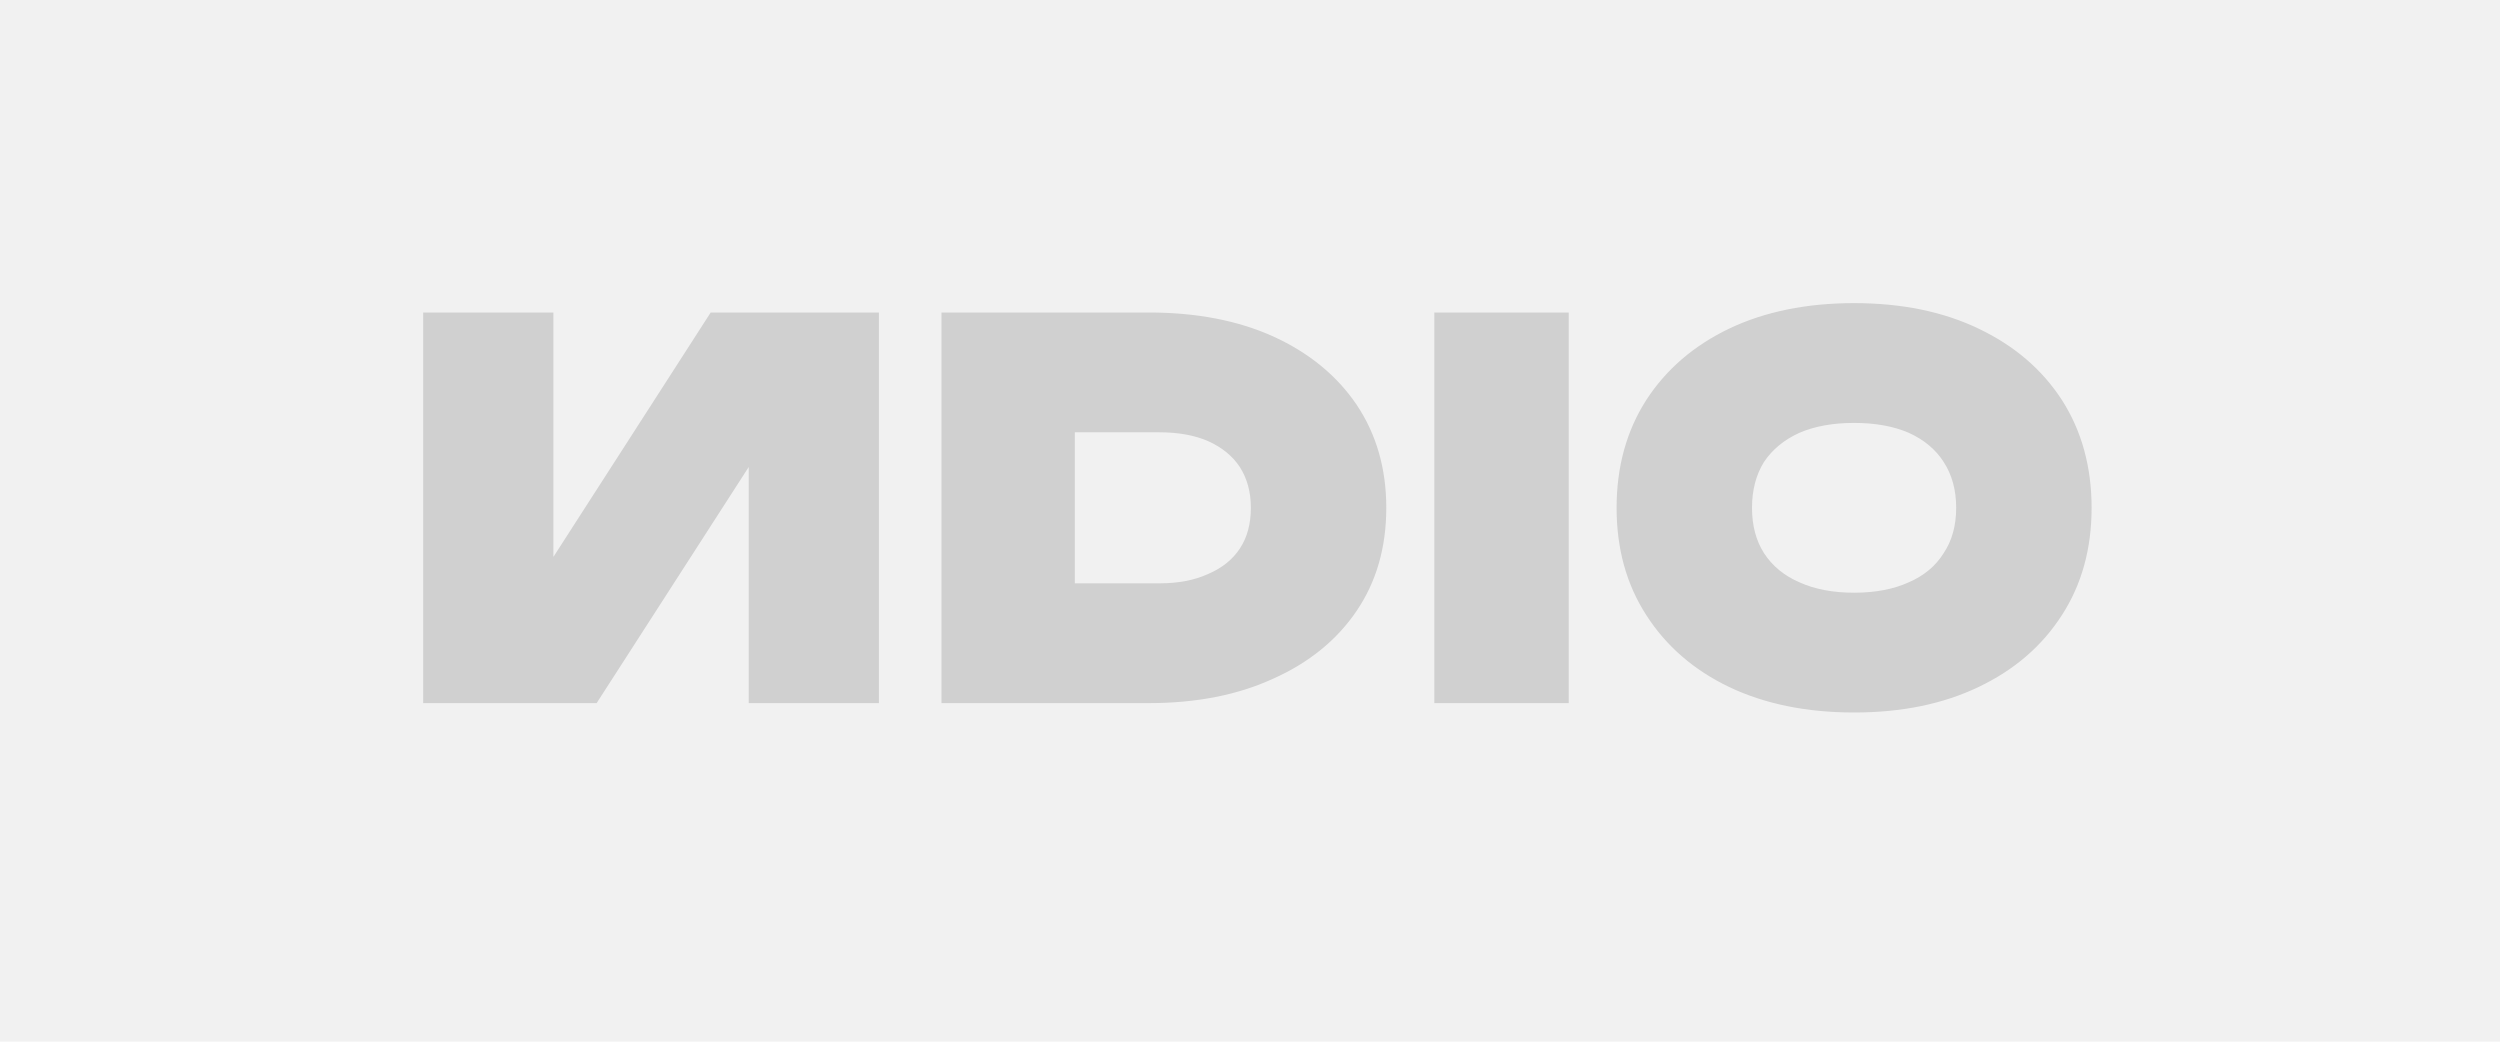
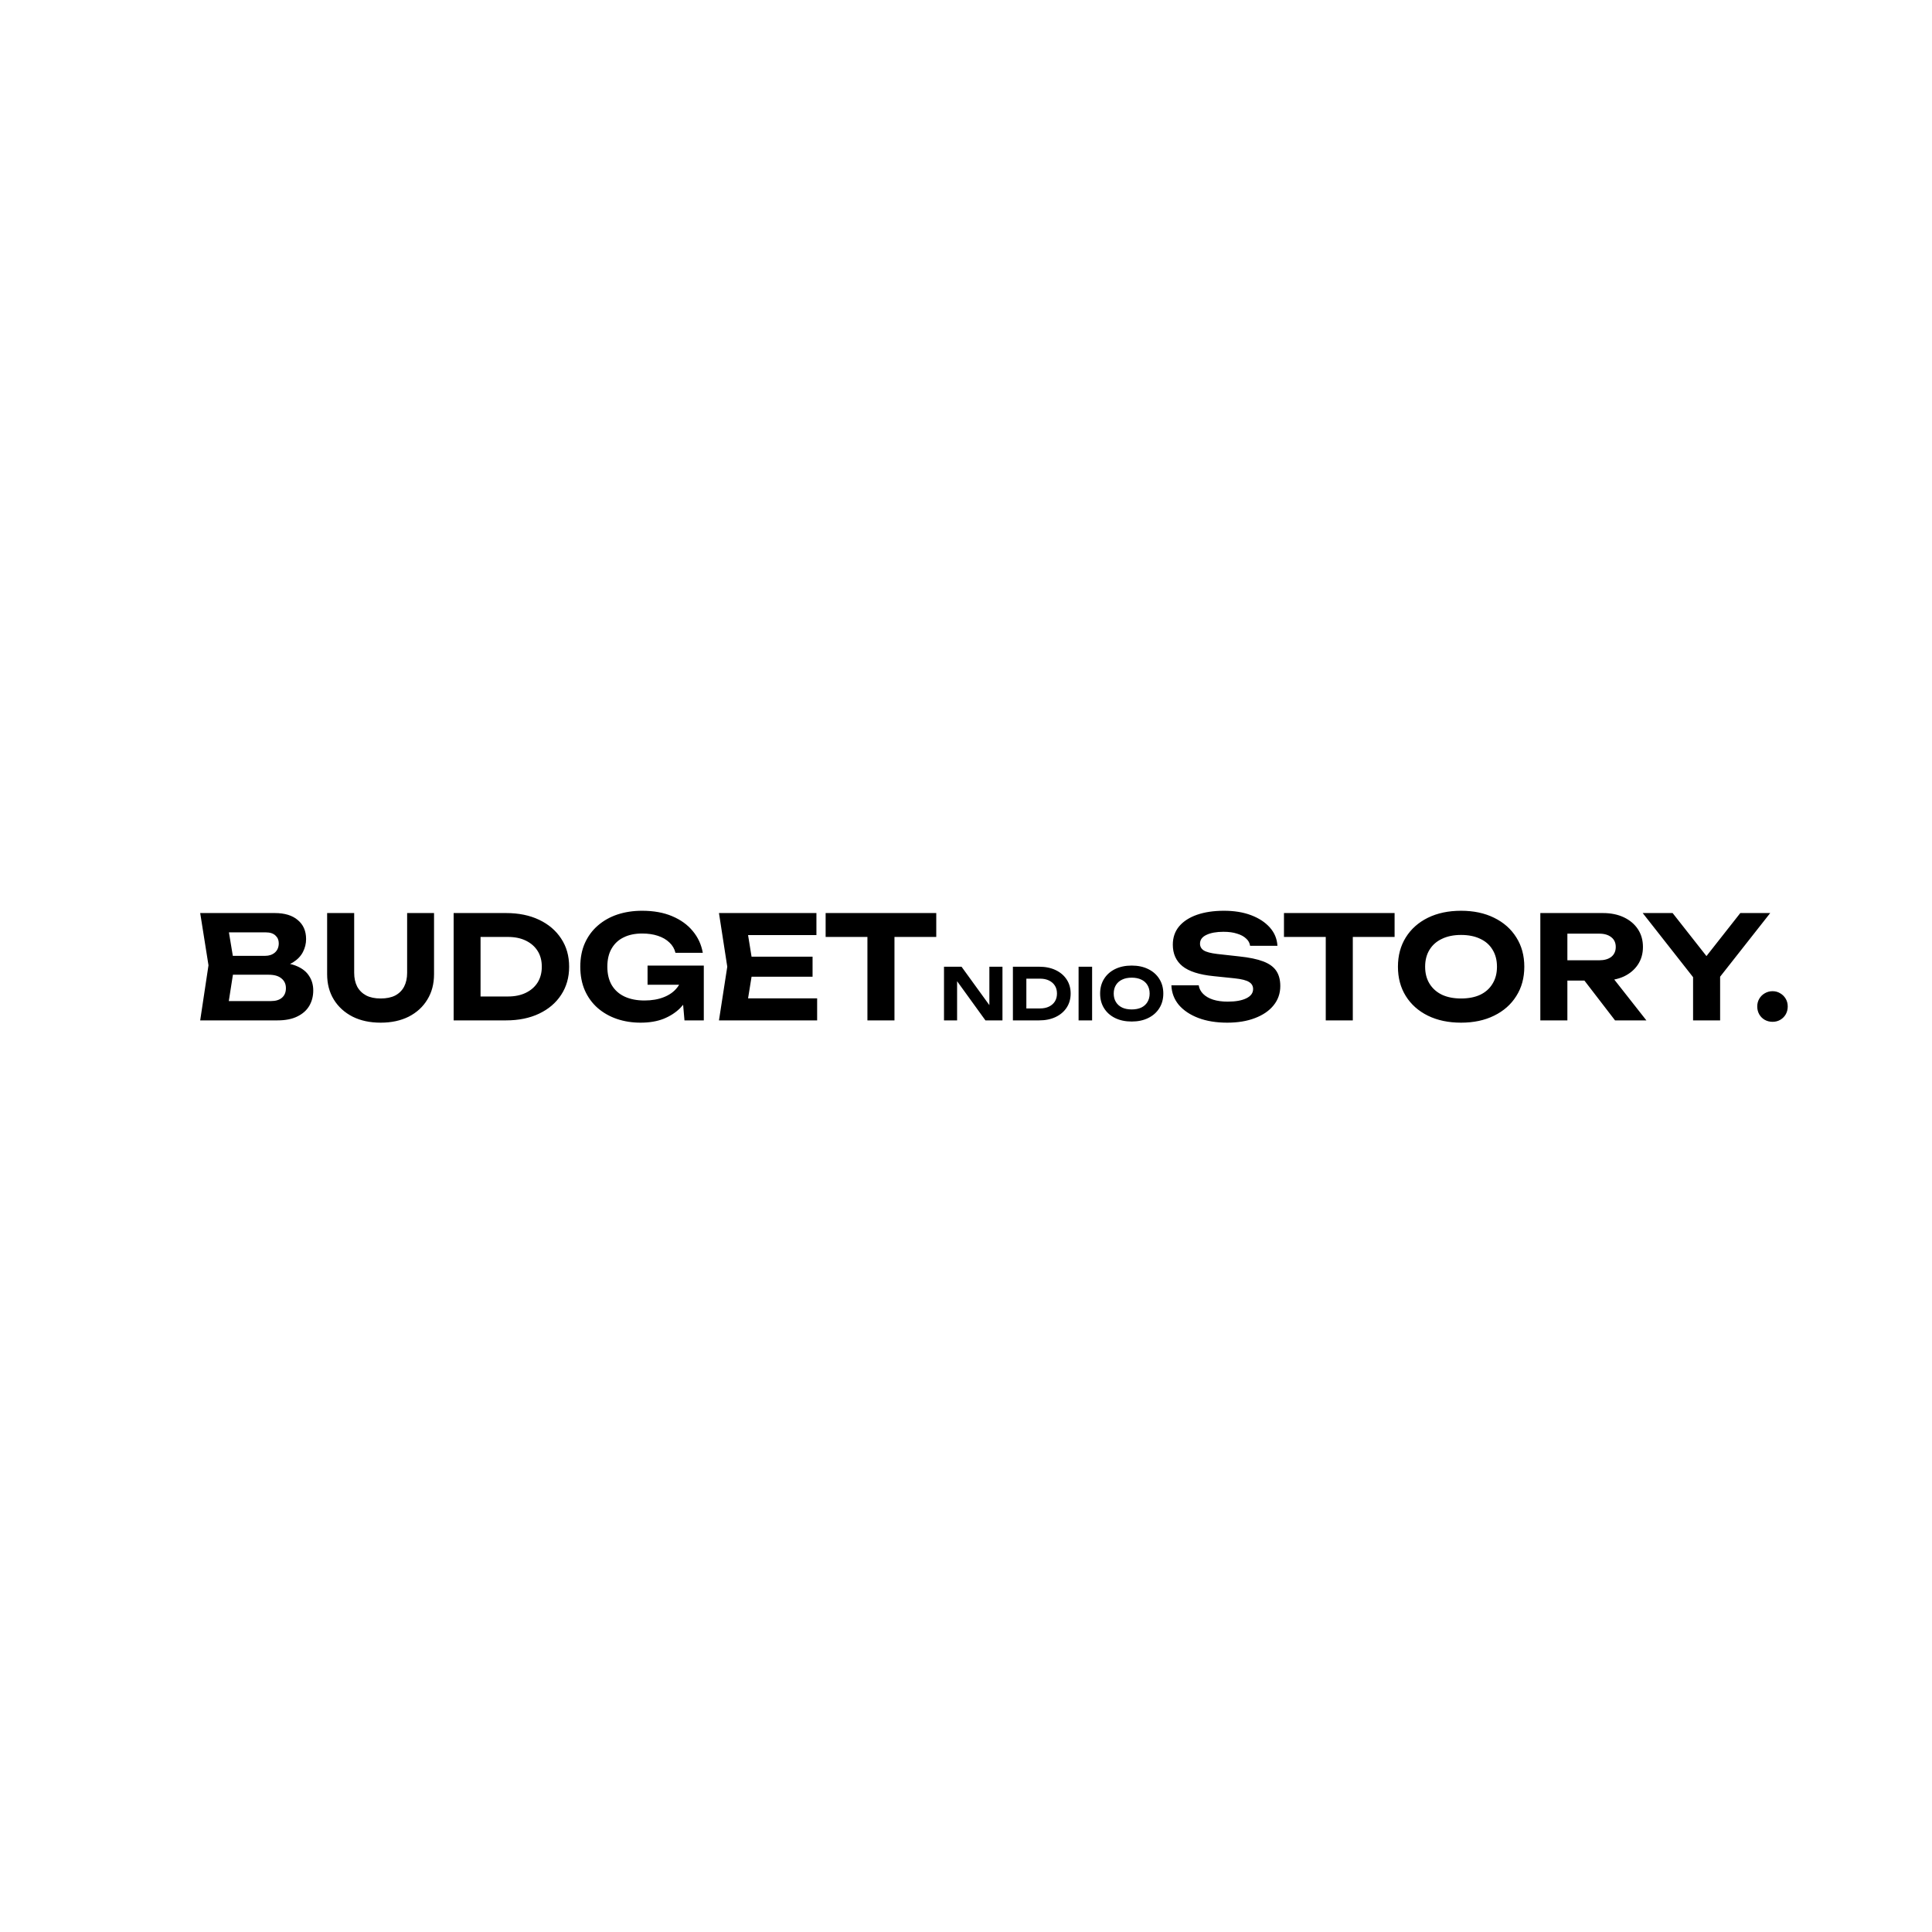
- <svg xmlns="http://www.w3.org/2000/svg" width="72" height="30" viewBox="0 0 72 30" fill="none">
-   <rect width="72" height="30" fill="#F1F1F1" />
-   <path d="M22.613 11.82L21.563 11.565V20.25H25.313V9H20.468L14.888 17.67L15.938 17.925V9H12.188V20.25H17.183L22.613 11.82ZM33.085 20.25C34.455 20.25 35.65 20.015 36.67 19.545C37.7 19.085 38.5 18.435 39.07 17.595C39.64 16.755 39.925 15.765 39.925 14.625C39.925 13.495 39.64 12.505 39.07 11.655C38.5 10.815 37.7 10.16 36.67 9.69C35.65 9.23 34.455 9 33.085 9H27.115V20.25H33.085ZM30.955 10.725L29.215 12.45H33.385C33.935 12.45 34.405 12.535 34.795 12.705C35.195 12.885 35.5 13.135 35.71 13.455C35.92 13.785 36.025 14.175 36.025 14.625C36.025 15.085 35.92 15.475 35.71 15.795C35.5 16.115 35.195 16.36 34.795 16.53C34.405 16.71 33.935 16.8 33.385 16.8H29.215L30.955 18.525V10.725ZM41.309 20.25H45.179V9H41.309V20.25ZM53.398 8.73C52.028 8.73 50.828 8.975 49.798 9.465C48.778 9.955 47.983 10.64 47.413 11.52C46.843 12.41 46.558 13.445 46.558 14.625C46.558 15.805 46.843 16.835 47.413 17.715C47.983 18.605 48.778 19.295 49.798 19.785C50.828 20.275 52.028 20.52 53.398 20.52C54.768 20.52 55.963 20.275 56.983 19.785C58.013 19.295 58.813 18.605 59.383 17.715C59.953 16.835 60.238 15.805 60.238 14.625C60.238 13.445 59.953 12.41 59.383 11.52C58.813 10.64 58.013 9.955 56.983 9.465C55.963 8.975 54.768 8.73 53.398 8.73ZM53.398 12.18C54.008 12.18 54.533 12.275 54.973 12.465C55.413 12.665 55.748 12.945 55.978 13.305C56.218 13.675 56.338 14.115 56.338 14.625C56.338 15.135 56.218 15.57 55.978 15.93C55.748 16.3 55.413 16.58 54.973 16.77C54.533 16.97 54.008 17.07 53.398 17.07C52.788 17.07 52.263 16.97 51.823 16.77C51.383 16.58 51.043 16.3 50.803 15.93C50.573 15.57 50.458 15.135 50.458 14.625C50.458 14.115 50.573 13.675 50.803 13.305C51.043 12.945 51.383 12.665 51.823 12.465C52.263 12.275 52.788 12.18 53.398 12.18Z" fill="#D0D0D0" />
+ <svg xmlns="http://www.w3.org/2000/svg" width="1350" height="1350" viewBox="0 0 1350 1350" fill="none">
+   <path d="M191.685 676.2L193.285 672.5C199.151 672.633 203.951 673.533 207.685 675.2C211.485 676.867 214.285 679.167 216.085 682.1C217.951 684.967 218.885 688.3 218.885 692.1C218.885 696.1 217.951 699.7 216.085 702.9C214.218 706.033 211.418 708.5 207.685 710.3C204.018 712.1 199.418 713 193.885 713H139.885L145.685 674.5L139.885 638H191.985C198.918 638 204.285 639.633 208.085 642.9C211.951 646.1 213.885 650.533 213.885 656.2C213.885 659.333 213.151 662.333 211.685 665.2C210.218 668.067 207.885 670.5 204.685 672.5C201.485 674.433 197.151 675.667 191.685 676.2ZM158.485 708.4L151.285 699.5H189.385C192.651 699.5 195.185 698.733 196.985 697.2C198.851 695.6 199.785 693.367 199.785 690.5C199.785 687.633 198.751 685.367 196.685 683.7C194.685 681.967 191.685 681.1 187.685 681.1H156.485V667.9H185.285C188.018 667.9 190.285 667.133 192.085 665.6C193.885 664 194.785 661.833 194.785 659.1C194.785 656.9 194.018 655.1 192.485 653.7C190.951 652.233 188.718 651.5 185.785 651.5H151.385L158.485 642.6L163.785 674.5L158.485 708.4ZM247.487 679.8C247.487 683.467 248.187 686.667 249.587 689.4C251.054 692.067 253.154 694.133 255.887 695.6C258.62 697 261.987 697.7 265.987 697.7C270.054 697.7 273.454 697 276.187 695.6C278.92 694.133 280.987 692.067 282.387 689.4C283.787 686.667 284.487 683.467 284.487 679.8V638H303.287V680.7C303.287 687.5 301.72 693.433 298.587 698.5C295.52 703.567 291.187 707.533 285.587 710.4C279.987 713.2 273.454 714.6 265.987 714.6C258.52 714.6 251.987 713.2 246.387 710.4C240.787 707.533 236.42 703.567 233.287 698.5C230.154 693.433 228.587 687.5 228.587 680.7V638H247.487V679.8ZM353.589 638C362.389 638 370.089 639.567 376.689 642.7C383.289 645.833 388.423 650.2 392.089 655.8C395.823 661.4 397.689 667.967 397.689 675.5C397.689 682.967 395.823 689.533 392.089 695.2C388.423 700.8 383.289 705.167 376.689 708.3C370.089 711.433 362.389 713 353.589 713H316.989V638H353.589ZM335.789 705.3L326.589 696.3H354.989C359.789 696.3 363.956 695.433 367.489 693.7C371.023 691.967 373.756 689.567 375.689 686.5C377.623 683.367 378.589 679.7 378.589 675.5C378.589 671.233 377.623 667.567 375.689 664.5C373.756 661.433 371.023 659.033 367.489 657.3C363.956 655.567 359.789 654.7 354.989 654.7H326.589L335.789 645.7V705.3ZM485.186 680.5C485.053 685.033 484.153 689.367 482.486 693.5C480.82 697.567 478.42 701.2 475.286 704.4C472.153 707.533 468.286 710.033 463.686 711.9C459.086 713.7 453.72 714.6 447.586 714.6C441.72 714.6 436.22 713.733 431.086 712C426.02 710.267 421.553 707.733 417.686 704.4C413.82 701 410.82 696.9 408.686 692.1C406.553 687.233 405.486 681.7 405.486 675.5C405.486 669.3 406.553 663.8 408.686 659C410.886 654.133 413.92 650.033 417.786 646.7C421.72 643.3 426.286 640.733 431.486 639C436.753 637.267 442.486 636.4 448.686 636.4C456.753 636.4 463.753 637.667 469.686 640.2C475.686 642.733 480.486 646.2 484.086 650.6C487.753 655 490.086 660.067 491.086 665.8H471.986C471.32 663 469.92 660.6 467.786 658.6C465.653 656.533 462.953 654.967 459.686 653.9C456.486 652.833 452.82 652.3 448.686 652.3C443.686 652.3 439.386 653.2 435.786 655C432.186 656.733 429.386 659.333 427.386 662.8C425.386 666.2 424.386 670.433 424.386 675.5C424.386 680.567 425.42 684.867 427.486 688.4C429.62 691.933 432.62 694.6 436.486 696.4C440.42 698.2 445.02 699.1 450.286 699.1C455.42 699.1 459.92 698.333 463.786 696.8C467.72 695.267 470.82 693.067 473.086 690.2C475.42 687.333 476.753 683.9 477.086 679.9L485.186 680.5ZM452.486 688.1V674.7H491.786V713H478.286L475.686 683L479.486 688.1H452.486ZM567.785 668.5V682.5H513.485V668.5H567.785ZM526.285 675.5L521.285 706.5L513.385 697.6H570.985V713H502.385L508.185 675.5L502.385 638H570.485V653.4H513.385L521.285 644.5L526.285 675.5ZM606.119 646.3H625.019V713H606.119V646.3ZM576.919 638H654.219V654.7H576.919V638ZM694.379 706.55L691.329 707.1V675.5H700.479V713H688.579L665.729 681.4L668.779 680.85V713H659.629V675.5H671.879L694.379 706.55ZM726.073 675.5C730.473 675.5 734.323 676.283 737.623 677.85C740.923 679.417 743.49 681.6 745.323 684.4C747.19 687.2 748.123 690.483 748.123 694.25C748.123 697.983 747.19 701.267 745.323 704.1C743.49 706.9 740.923 709.083 737.623 710.65C734.323 712.217 730.473 713 726.073 713H707.773V675.5H726.073ZM717.173 709.15L712.573 704.65H726.773C729.173 704.65 731.256 704.217 733.023 703.35C734.79 702.483 736.156 701.283 737.123 699.75C738.09 698.183 738.573 696.35 738.573 694.25C738.573 692.117 738.09 690.283 737.123 688.75C736.156 687.217 734.79 686.017 733.023 685.15C731.256 684.283 729.173 683.85 726.773 683.85H712.573L717.173 679.35V709.15ZM753.671 675.5H763.121V713H753.671V675.5ZM790.77 713.8C786.37 713.8 782.503 712.983 779.17 711.35C775.87 709.717 773.303 707.433 771.47 704.5C769.636 701.567 768.72 698.15 768.72 694.25C768.72 690.35 769.636 686.933 771.47 684C773.303 681.067 775.87 678.783 779.17 677.15C782.503 675.517 786.37 674.7 790.77 674.7C795.17 674.7 799.02 675.517 802.32 677.15C805.653 678.783 808.236 681.067 810.07 684C811.936 686.933 812.87 690.35 812.87 694.25C812.87 698.15 811.936 701.567 810.07 704.5C808.236 707.433 805.653 709.717 802.32 711.35C799.02 712.983 795.17 713.8 790.77 713.8ZM790.77 705.35C793.37 705.35 795.603 704.917 797.47 704.05C799.336 703.15 800.77 701.867 801.77 700.2C802.803 698.533 803.32 696.55 803.32 694.25C803.32 691.95 802.803 689.967 801.77 688.3C800.77 686.633 799.336 685.367 797.47 684.5C795.603 683.6 793.37 683.15 790.77 683.15C788.203 683.15 785.986 683.6 784.12 684.5C782.253 685.367 780.803 686.633 779.77 688.3C778.736 689.967 778.22 691.95 778.22 694.25C778.22 696.55 778.736 698.533 779.77 700.2C780.803 701.867 782.253 703.15 784.12 704.05C785.986 704.917 788.203 705.35 790.77 705.35ZM818.516 688.5H837.616C837.95 690.767 838.983 692.767 840.716 694.5C842.45 696.233 844.75 697.567 847.616 698.5C850.55 699.433 853.95 699.9 857.816 699.9C863.35 699.9 867.683 699.133 870.816 697.6C874.016 696.067 875.616 693.9 875.616 691.1C875.616 688.967 874.683 687.333 872.816 686.2C871.016 685 867.616 684.133 862.616 683.6L848.116 682.1C838.05 681.1 830.75 678.767 826.216 675.1C821.75 671.433 819.516 666.433 819.516 660.1C819.516 655.1 820.983 650.833 823.916 647.3C826.916 643.767 831.083 641.067 836.416 639.2C841.816 637.333 848.116 636.4 855.316 636.4C862.45 636.4 868.75 637.433 874.216 639.5C879.683 641.567 884.05 644.433 887.316 648.1C890.583 651.767 892.35 656.033 892.616 660.9H873.516C873.25 658.9 872.316 657.2 870.716 655.8C869.183 654.333 867.083 653.2 864.416 652.4C861.816 651.533 858.65 651.1 854.916 651.1C849.916 651.1 845.916 651.833 842.916 653.3C839.983 654.7 838.516 656.733 838.516 659.4C838.516 661.4 839.383 662.967 841.116 664.1C842.916 665.233 846.083 666.067 850.616 666.6L865.916 668.3C872.916 669.033 878.516 670.2 882.716 671.8C886.916 673.4 889.95 675.6 891.816 678.4C893.683 681.2 894.616 684.733 894.616 689C894.616 694.133 893.05 698.633 889.916 702.5C886.85 706.3 882.516 709.267 876.916 711.4C871.383 713.533 864.916 714.6 857.516 714.6C849.85 714.6 843.116 713.5 837.316 711.3C831.583 709.1 827.05 706.067 823.716 702.2C820.45 698.267 818.716 693.7 818.516 688.5ZM926.383 646.3H945.283V713H926.383V646.3ZM897.183 638H974.483V654.7H897.183V638ZM1020.92 714.6C1012.12 714.6 1004.39 712.967 997.722 709.7C991.122 706.433 985.989 701.867 982.322 696C978.655 690.133 976.822 683.3 976.822 675.5C976.822 667.7 978.655 660.867 982.322 655C985.989 649.133 991.122 644.567 997.722 641.3C1004.39 638.033 1012.12 636.4 1020.92 636.4C1029.72 636.4 1037.42 638.033 1044.02 641.3C1050.69 644.567 1055.86 649.133 1059.52 655C1063.26 660.867 1065.12 667.7 1065.12 675.5C1065.12 683.3 1063.26 690.133 1059.52 696C1055.86 701.867 1050.69 706.433 1044.02 709.7C1037.42 712.967 1029.72 714.6 1020.92 714.6ZM1020.92 697.7C1026.12 697.7 1030.59 696.833 1034.32 695.1C1038.06 693.3 1040.92 690.733 1042.92 687.4C1044.99 684.067 1046.02 680.1 1046.02 675.5C1046.02 670.9 1044.99 666.933 1042.92 663.6C1040.92 660.267 1038.06 657.733 1034.32 656C1030.59 654.2 1026.12 653.3 1020.92 653.3C1015.79 653.3 1011.36 654.2 1007.62 656C1003.89 657.733 1000.99 660.267 998.922 663.6C996.855 666.933 995.822 670.9 995.822 675.5C995.822 680.1 996.855 684.067 998.922 687.4C1000.99 690.733 1003.89 693.3 1007.62 695.1C1011.36 696.833 1015.79 697.7 1020.92 697.7ZM1089.42 671H1117.52C1121.05 671 1123.85 670.2 1125.92 668.6C1127.98 666.933 1129.02 664.633 1129.02 661.7C1129.02 658.767 1127.98 656.5 1125.92 654.9C1123.85 653.233 1121.05 652.4 1117.52 652.4H1086.72L1095.22 643.1V713H1076.32V638H1120.02C1125.62 638 1130.52 639 1134.72 641C1138.92 643 1142.18 645.767 1144.52 649.3C1146.85 652.833 1148.02 656.967 1148.02 661.7C1148.02 666.367 1146.85 670.467 1144.52 674C1142.18 677.533 1138.92 680.3 1134.72 682.3C1130.52 684.233 1125.62 685.2 1120.02 685.2H1089.42V671ZM1101.52 677.9H1122.82L1150.42 713H1128.52L1101.52 677.9ZM1183.05 713V676.7H1201.95V713H1183.05ZM1147.85 638H1168.75L1196.75 673.6H1188.05L1216.05 638H1236.95L1198.55 686.8L1186.35 687L1147.85 638ZM1238.59 714C1236.59 714 1234.76 713.533 1233.09 712.6C1231.49 711.667 1230.23 710.4 1229.29 708.8C1228.36 707.133 1227.89 705.3 1227.89 703.3C1227.89 701.3 1228.36 699.5 1229.29 697.9C1230.23 696.3 1231.49 695.033 1233.09 694.1C1234.76 693.1 1236.59 692.6 1238.59 692.6C1240.59 692.6 1242.39 693.1 1243.99 694.1C1245.59 695.033 1246.86 696.3 1247.79 697.9C1248.73 699.5 1249.19 701.3 1249.19 703.3C1249.19 705.3 1248.73 707.133 1247.79 708.8C1246.86 710.4 1245.59 711.667 1243.99 712.6C1242.39 713.533 1240.59 714 1238.59 714Z" fill="black" />
</svg>
